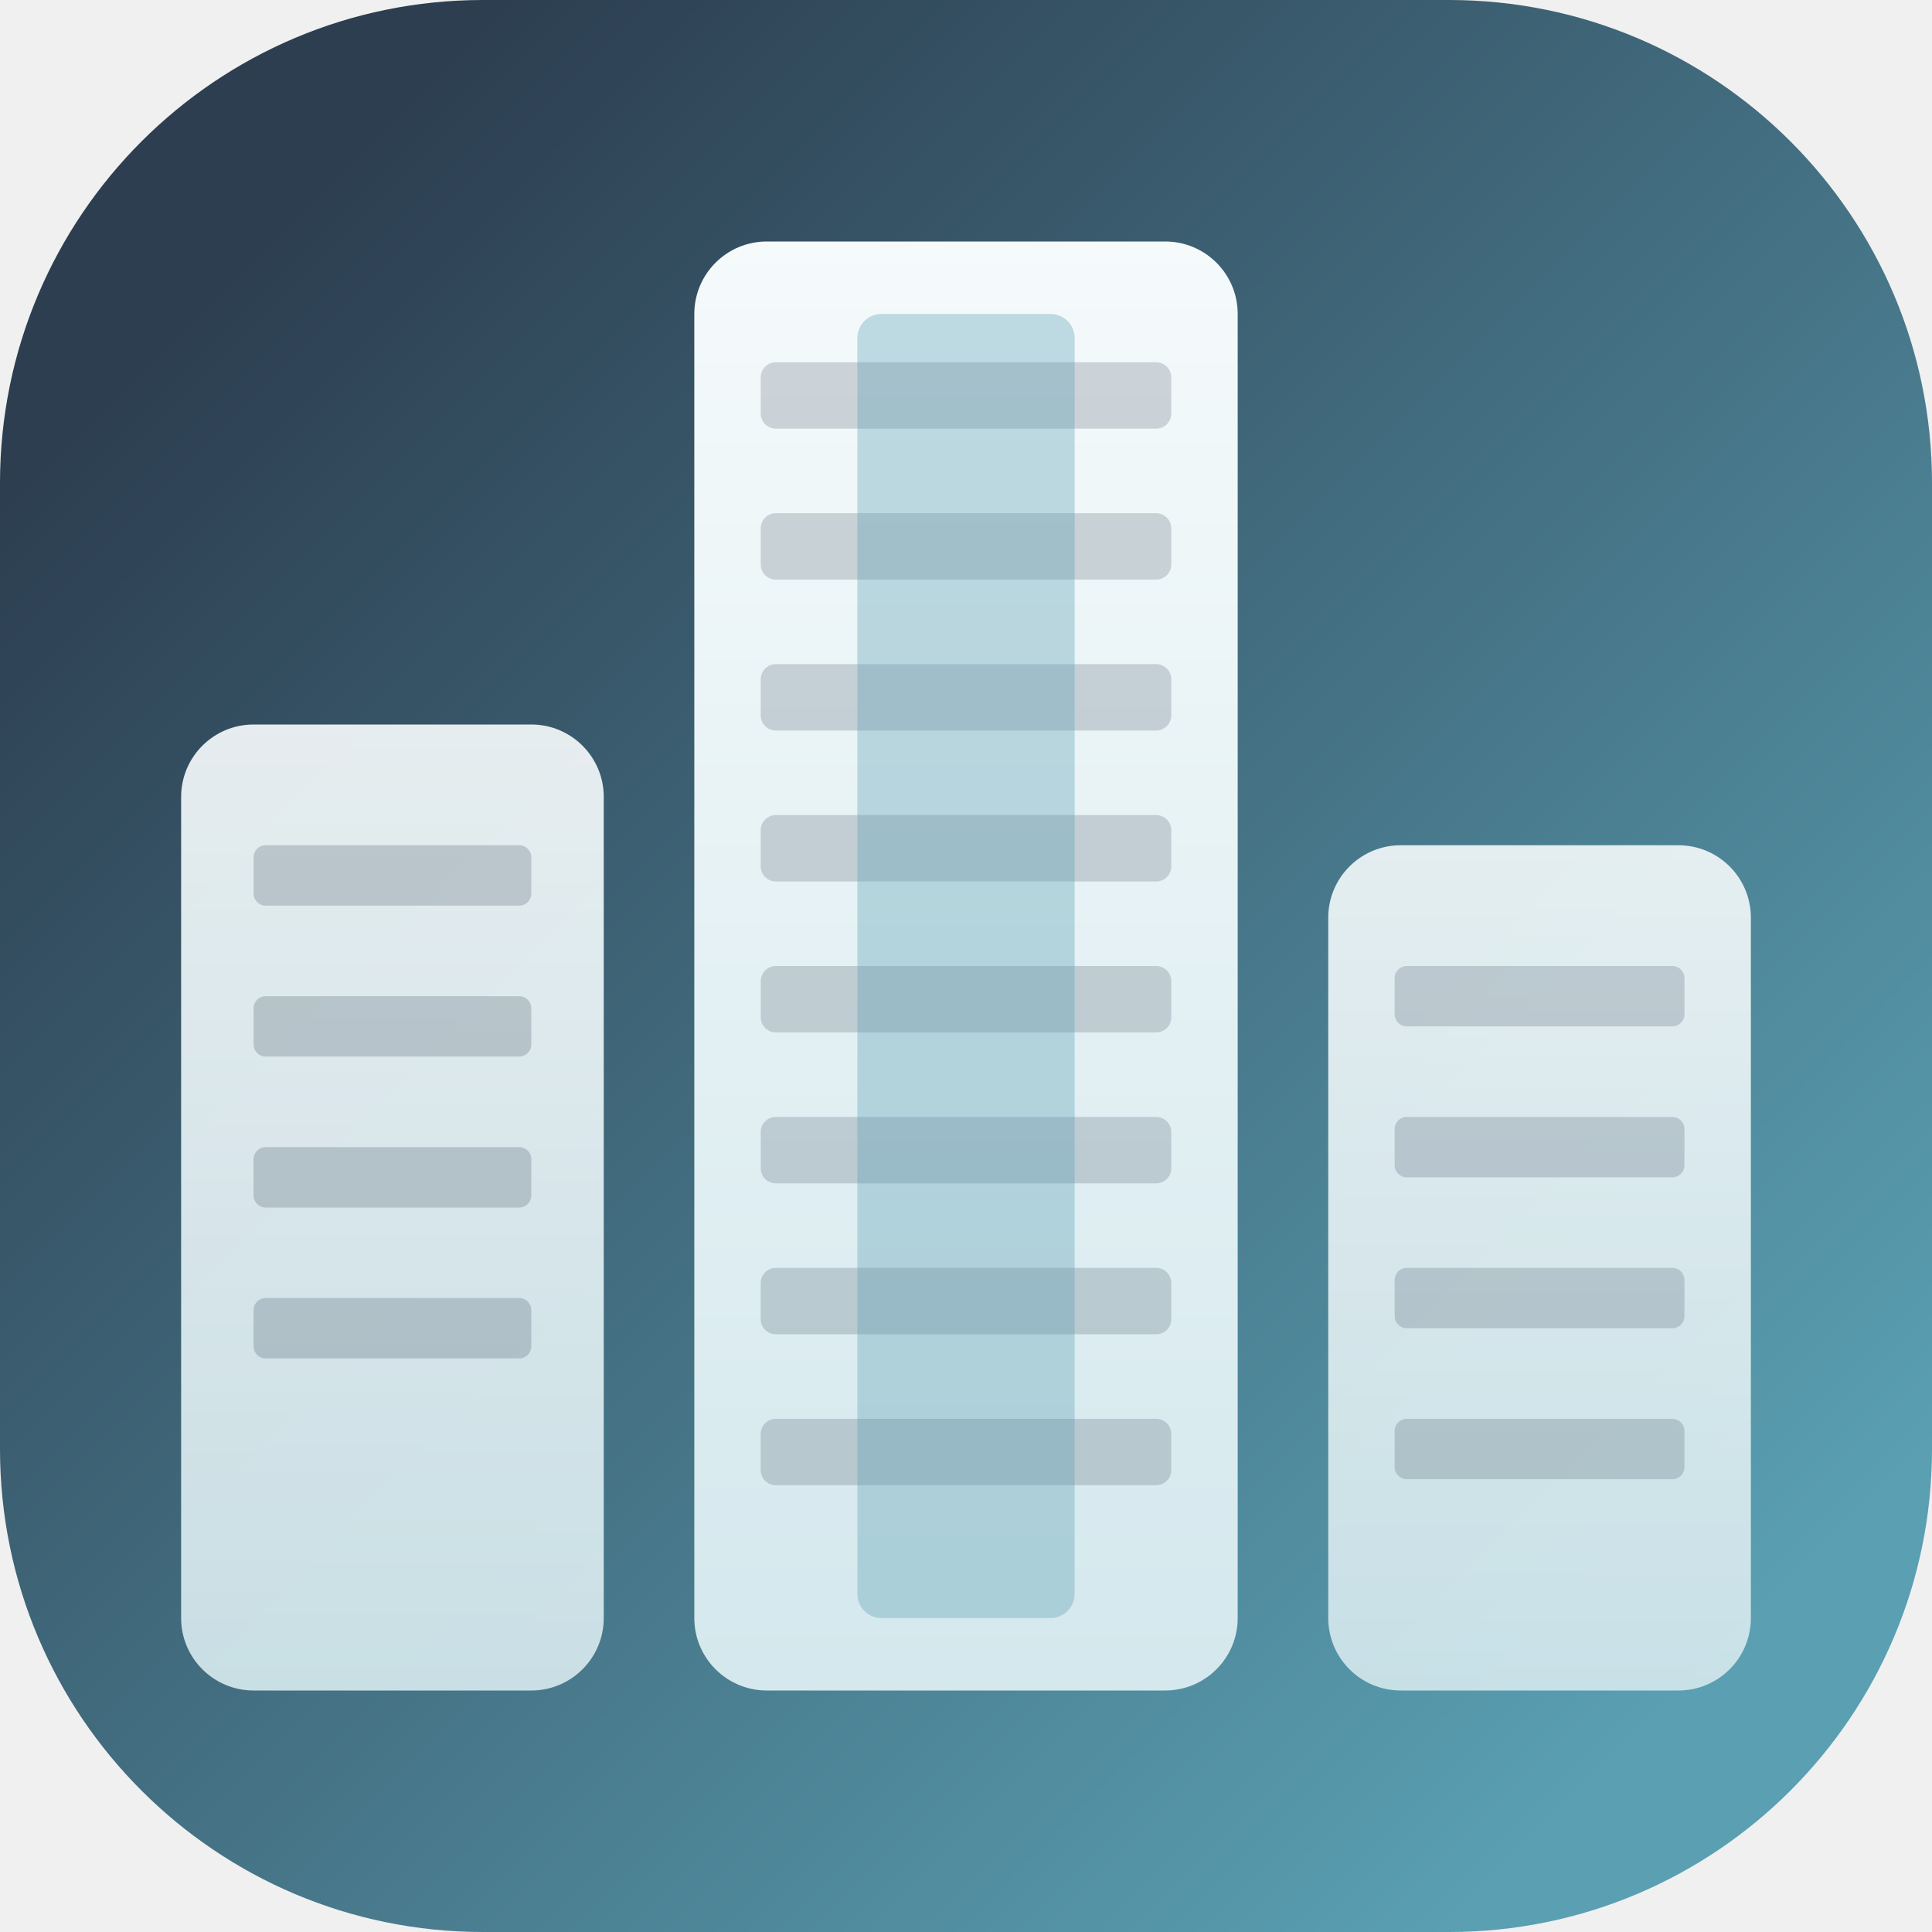
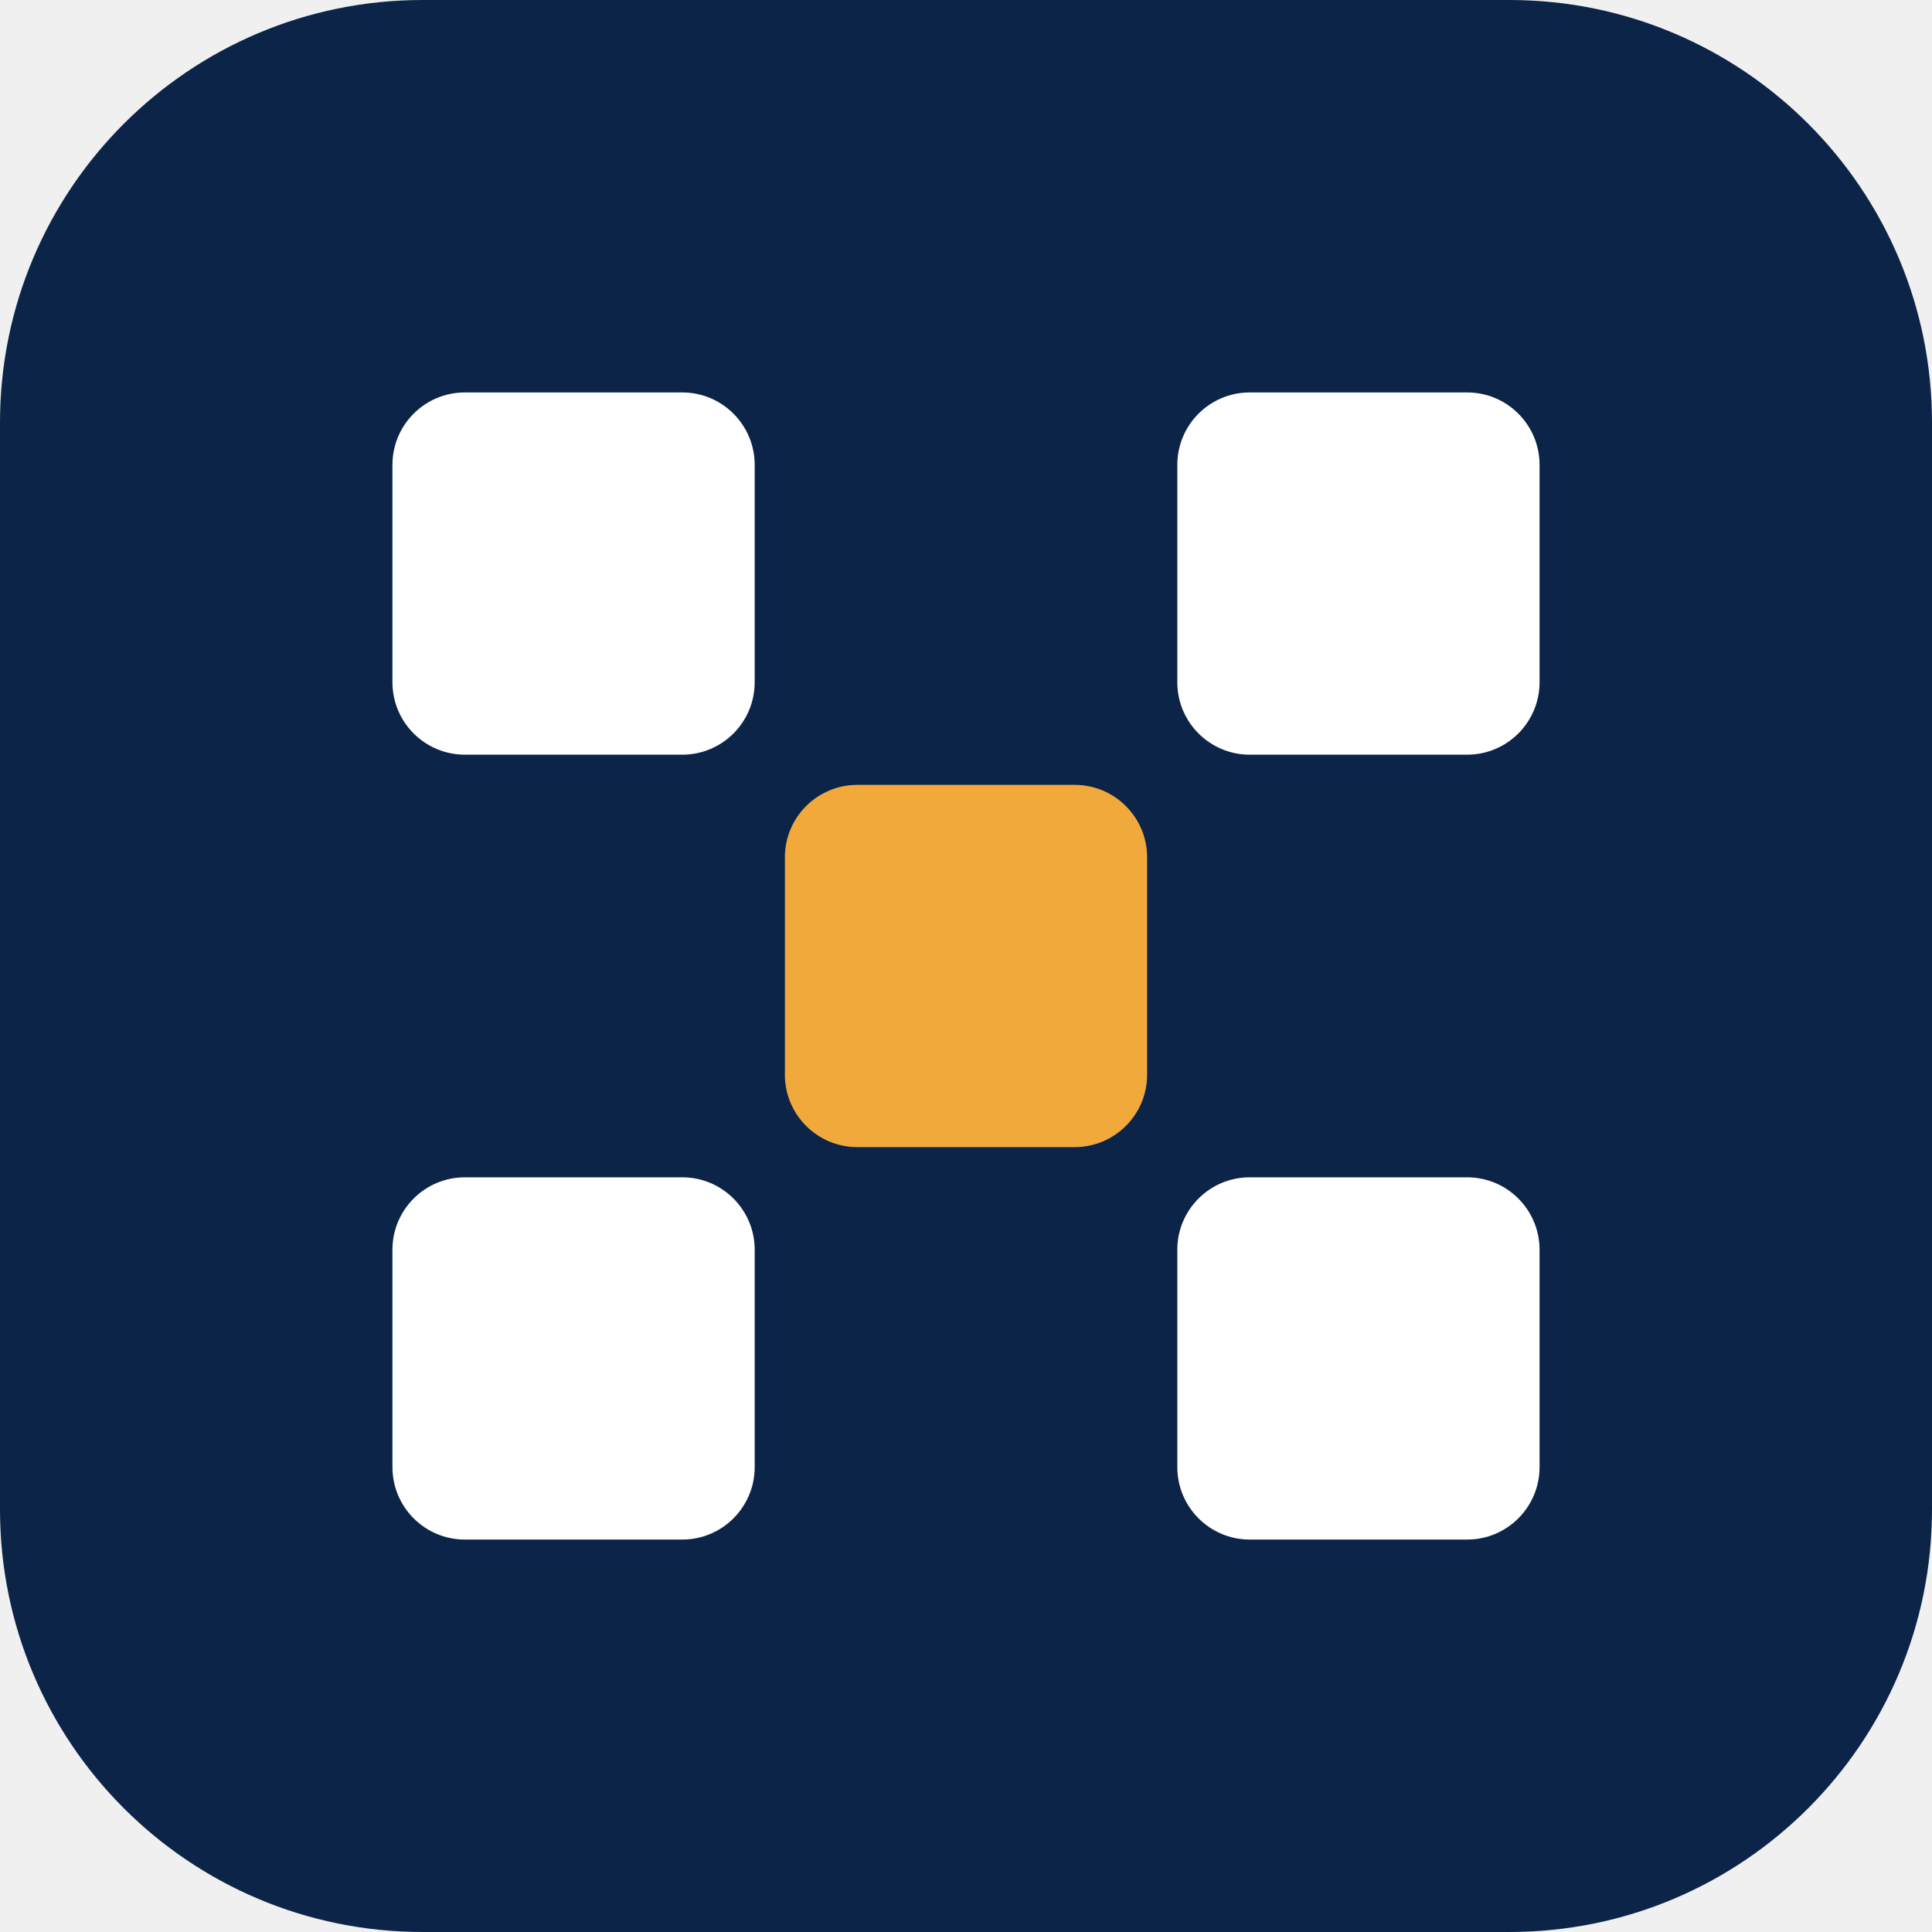
<svg xmlns="http://www.w3.org/2000/svg" viewBox="0 0 32 32" role="img" aria-label="AI@RE">
-   <defs>
-     <linearGradient id="aire-bg" x1="4" y1="4" x2="28" y2="28" gradientUnits="userSpaceOnUse">
-       <stop stop-color="#2c3e50" />
-       <stop offset="1" stop-color="#5a9fb2" />
-     </linearGradient>
-     <linearGradient id="tower" x1="0" y1="0" x2="0" y2="1">
-       <stop stop-color="#f5fafb" />
-       <stop offset="1" stop-color="#d4e8ed" />
-     </linearGradient>
-   </defs>
-   <rect width="32" height="32" rx="8" fill="url(#aire-bg)" />
-   <rect x="3" y="12" width="7" height="16" rx="1.2" fill="url(#tower)" opacity="0.92" />
-   <g fill="#2c3e50" opacity="0.22">
-     <rect x="4.2" y="14" width="4.6" height="1" rx="0.2" />
-     <rect x="4.2" y="16.5" width="4.6" height="1" rx="0.2" />
-     <rect x="4.2" y="19" width="4.6" height="1" rx="0.2" />
-     <rect x="4.2" y="21.5" width="4.6" height="1" rx="0.2" />
+   <rect width="32" height="32" rx="7" fill="#0B2447" />
+   <g fill="#FFFFFF">
+     <rect x="6.5" y="6.5" width="6" height="6" rx="1.2" />
+     <rect x="19.5" y="6.5" width="6" height="6" rx="1.2" />
+     <rect x="6.5" y="19.5" width="6" height="6" rx="1.2" />
+     <rect x="19.5" y="19.5" width="6" height="6" rx="1.2" />
  </g>
-   <rect x="11.5" y="4" width="9" height="24" rx="1.2" fill="url(#tower)" />
-   <g fill="#2c3e50" opacity="0.2">
-     <rect x="12.6" y="6" width="6.8" height="1.1" rx="0.25" />
-     <rect x="12.6" y="8.5" width="6.8" height="1.1" rx="0.25" />
-     <rect x="12.6" y="11" width="6.8" height="1.1" rx="0.25" />
-     <rect x="12.6" y="13.5" width="6.8" height="1.1" rx="0.25" />
-     <rect x="12.6" y="16" width="6.8" height="1.1" rx="0.25" />
-     <rect x="12.6" y="18.5" width="6.8" height="1.1" rx="0.25" />
-     <rect x="12.6" y="21" width="6.8" height="1.1" rx="0.25" />
-     <rect x="12.6" y="23.5" width="6.8" height="1.1" rx="0.25" />
-   </g>
-   <rect x="14.2" y="5.2" width="3.6" height="21.6" rx="0.4" fill="#5a9fb2" opacity="0.35" />
-   <rect x="22" y="14" width="7" height="14" rx="1.2" fill="url(#tower)" opacity="0.9" />
-   <g fill="#2c3e50" opacity="0.2">
-     <rect x="23.1" y="16" width="4.8" height="1" rx="0.2" />
-     <rect x="23.1" y="18.5" width="4.8" height="1" rx="0.2" />
-     <rect x="23.1" y="21" width="4.8" height="1" rx="0.2" />
-     <rect x="23.1" y="23.5" width="4.8" height="1" rx="0.2" />
-   </g>
+   <rect x="13" y="13" width="6" height="6" rx="1.2" fill="#F2A93B" />
</svg>
